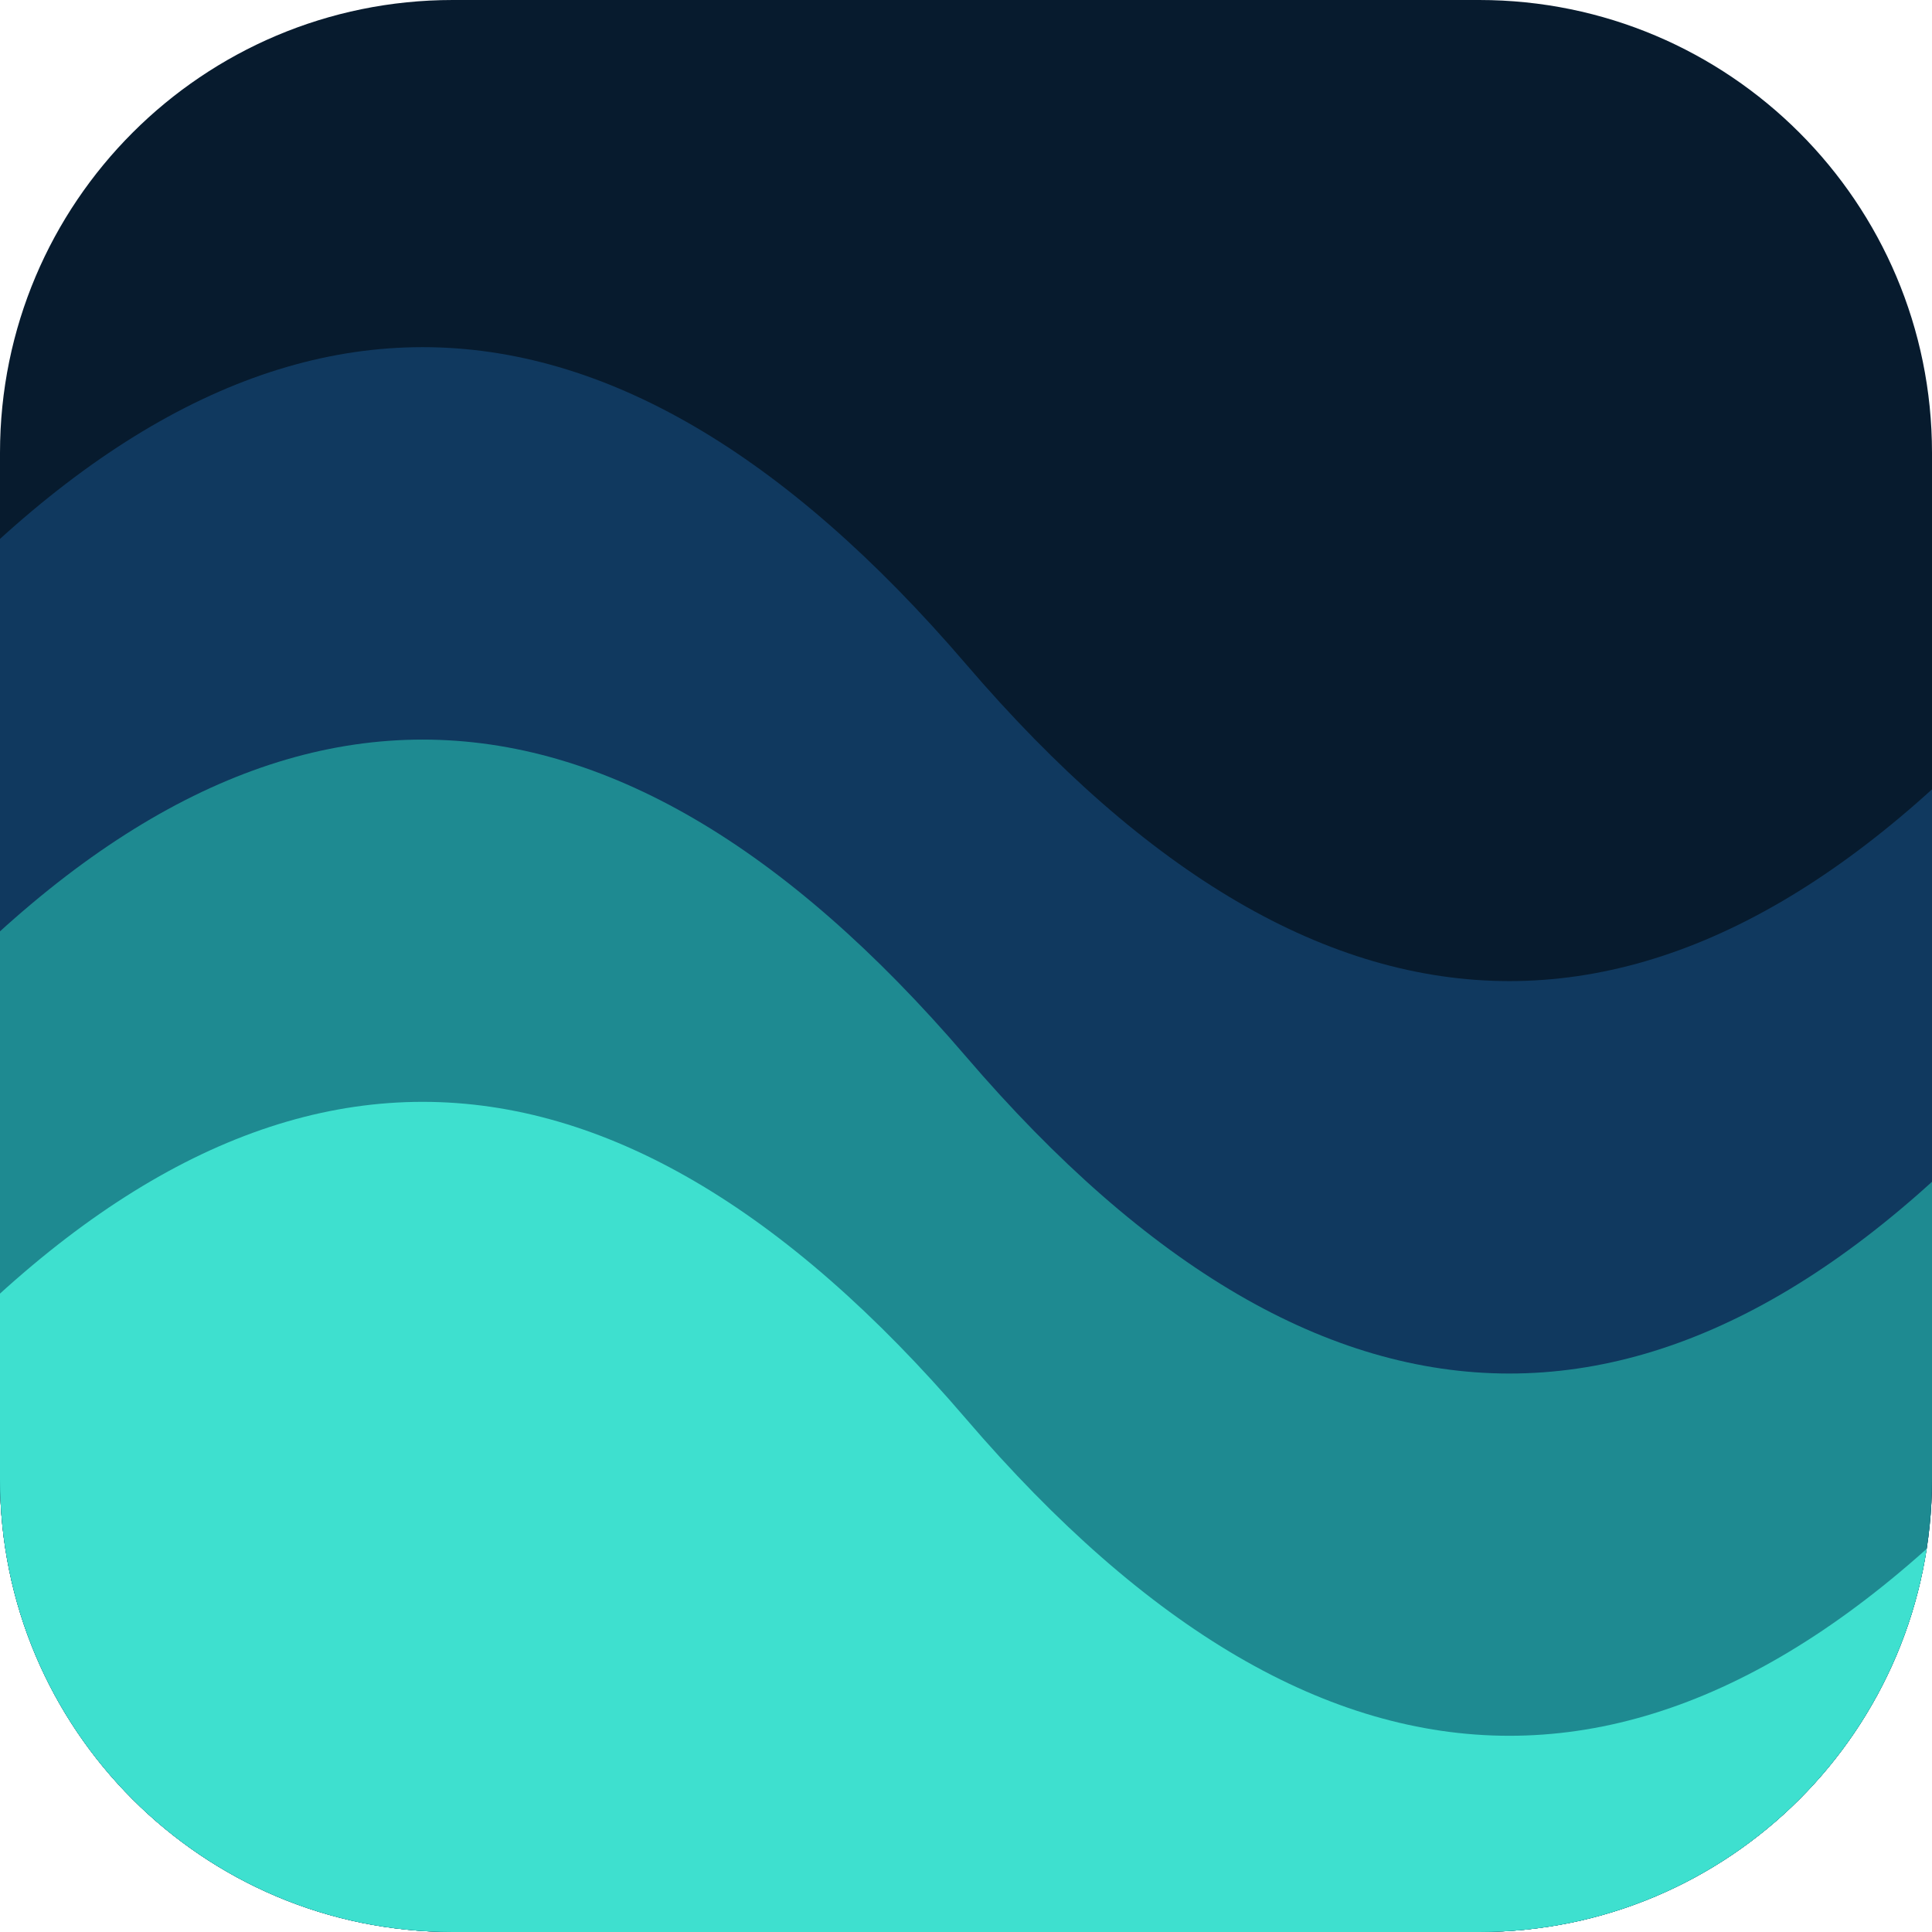
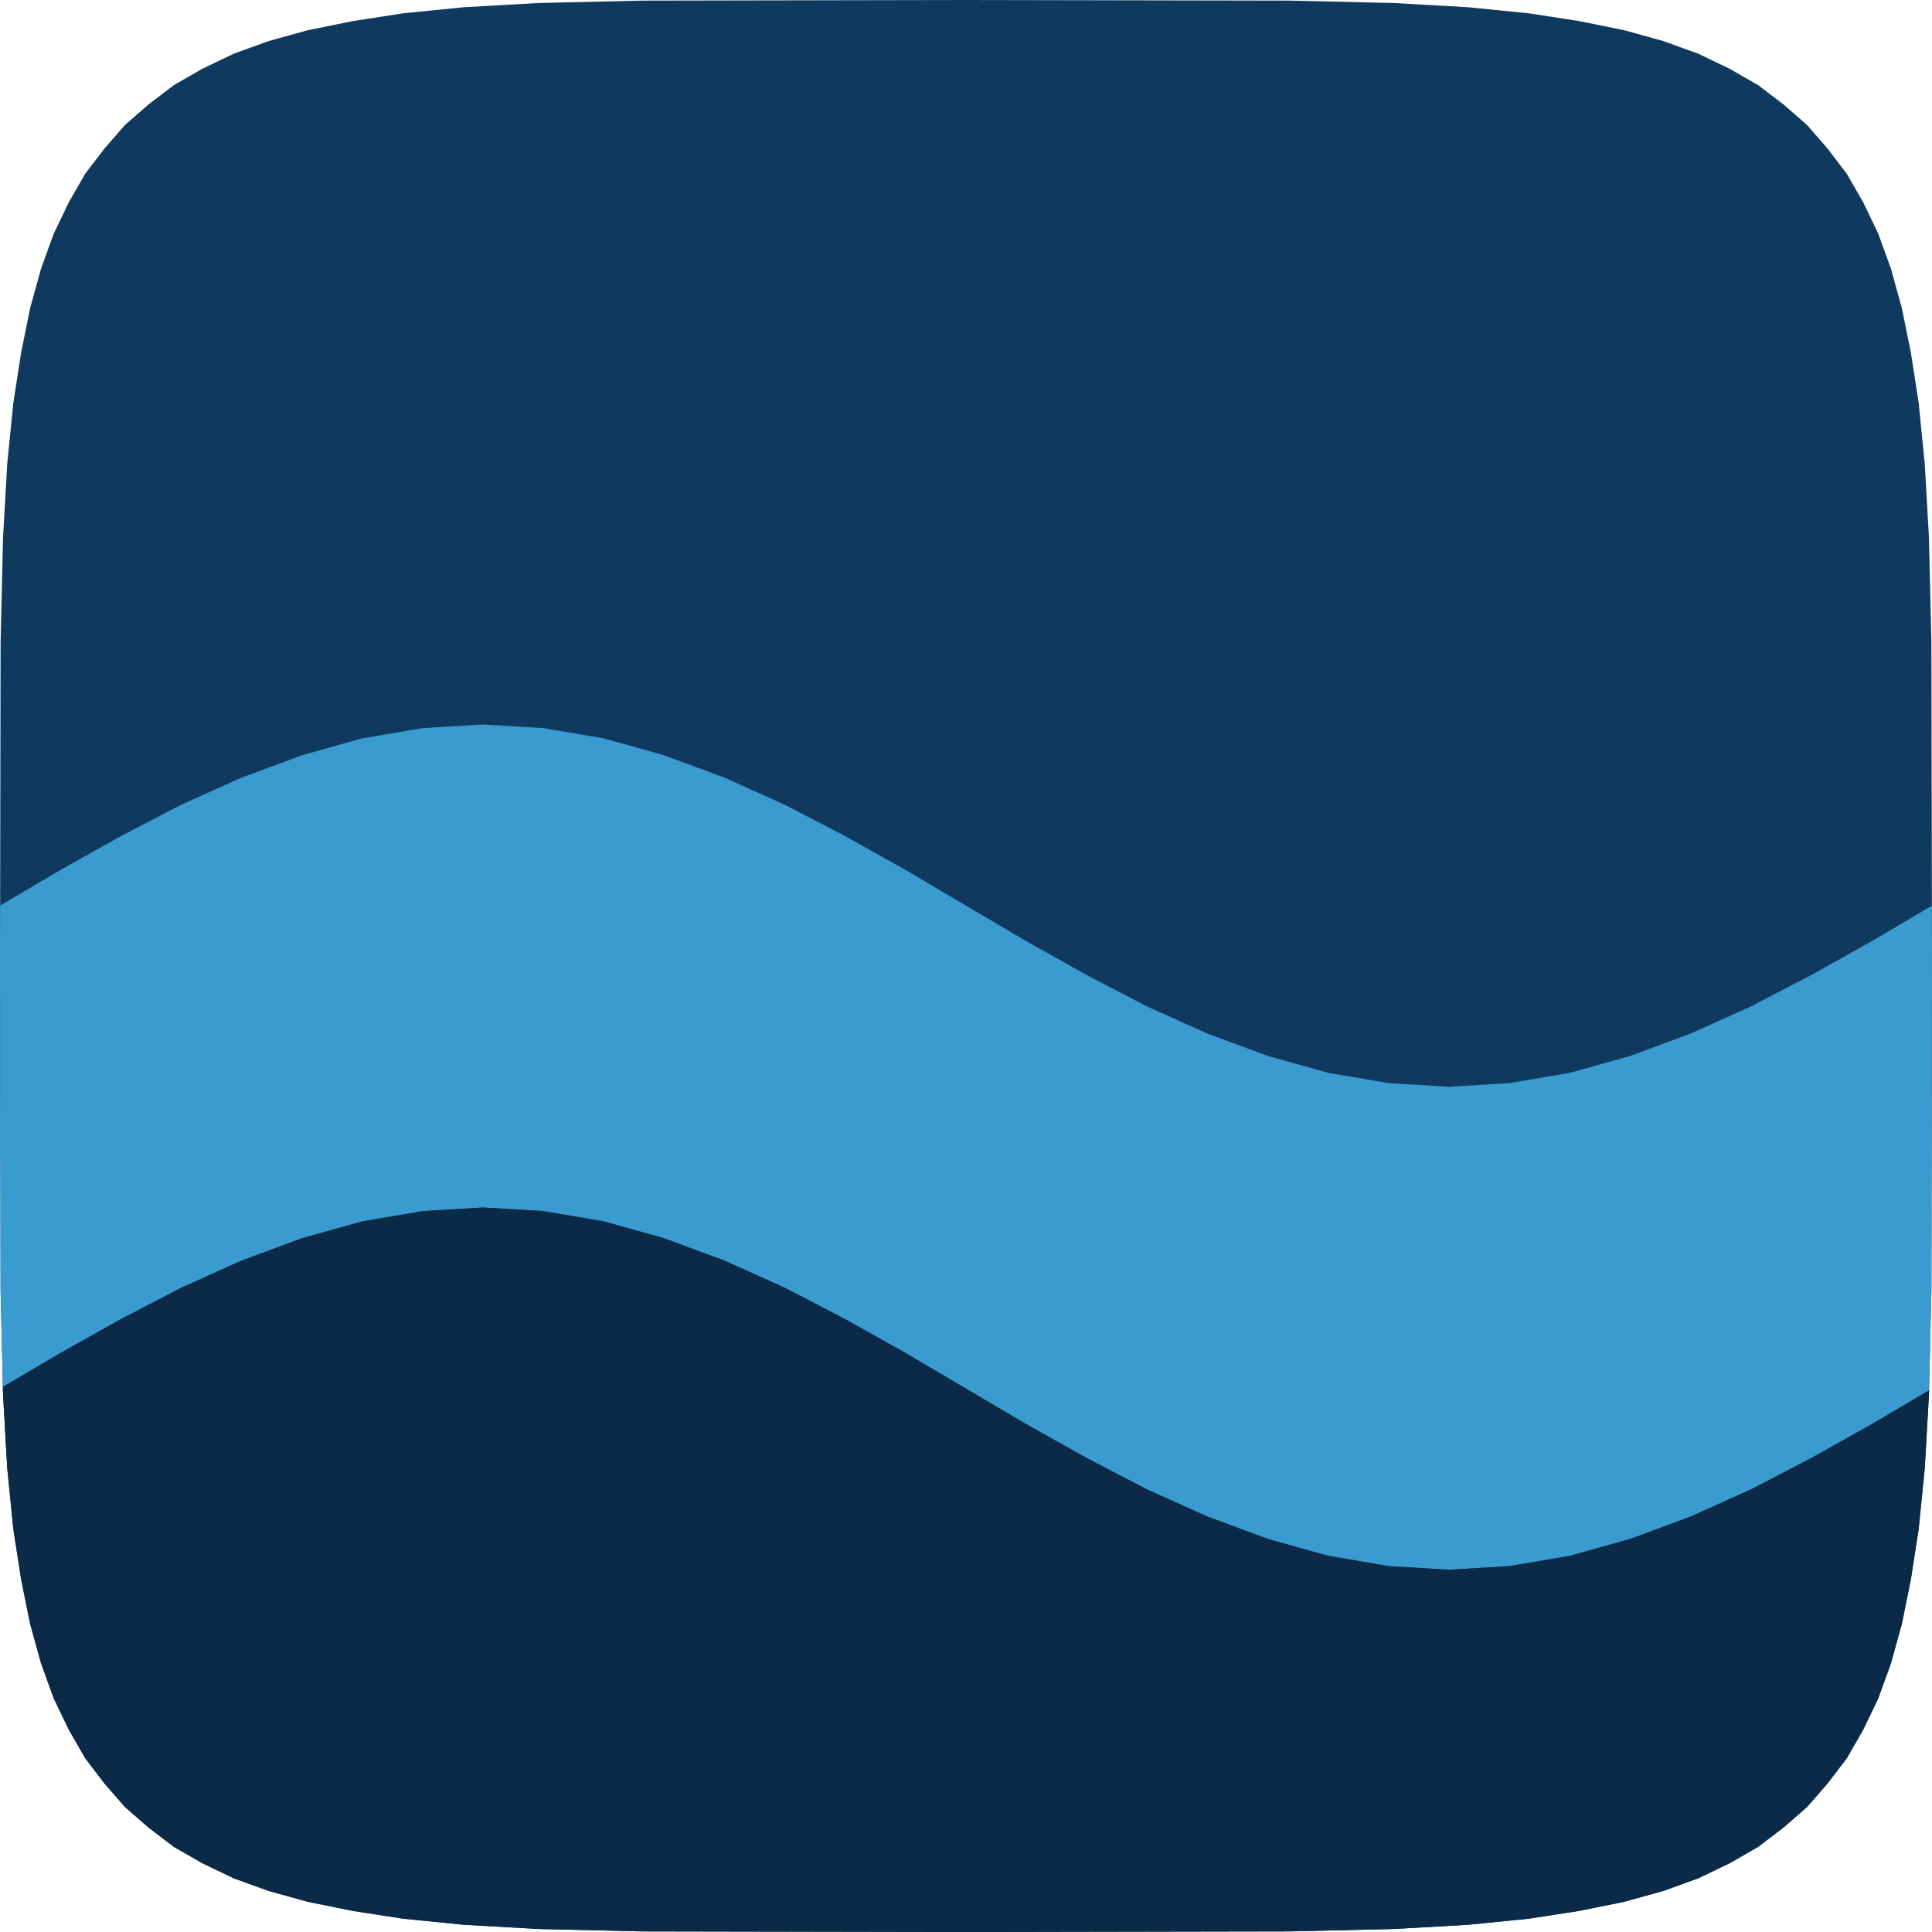
- <svg xmlns="http://www.w3.org/2000/svg" viewBox="0 0 64 64" role="img" aria-label="Wavez favicon option B">
+ <svg xmlns="http://www.w3.org/2000/svg" viewBox="0 0 32 32" role="img" aria-label="Wavez favicon" shape-rendering="geometricPrecision">
  <defs>
-     <clipPath id="cBs">
-       <rect width="64" height="64" rx="15" />
+     <clipPath id="ks">
+       <polygon points="32.00,16.00 31.99,21.37 31.95,23.09 31.88,24.32 31.78,25.32 31.65,26.16 31.50,26.90 31.32,27.55 31.11,28.13 30.86,28.65 30.59,29.12 30.27,29.54 29.93,29.93 29.54,30.27 29.12,30.59 28.65,30.86 28.13,31.11 27.55,31.32 26.90,31.50 26.16,31.65 25.32,31.78 24.32,31.88 23.09,31.95 21.37,31.99 16.00,32.00 10.63,31.99 8.91,31.95 7.68,31.88 6.68,31.78 5.84,31.65 5.10,31.50 4.45,31.32 3.87,31.11 3.35,30.86 2.88,30.59 2.46,30.27 2.07,29.93 1.73,29.54 1.41,29.12 1.14,28.65 0.89,28.13 0.68,27.55 0.50,26.90 0.35,26.16 0.22,25.32 0.12,24.32 0.05,23.09 0.01,21.37 0.00,16.00 0.01,10.63 0.05,8.91 0.12,7.68 0.22,6.68 0.35,5.84 0.50,5.10 0.68,4.45 0.89,3.87 1.14,3.35 1.41,2.88 1.73,2.46 2.07,2.07 2.46,1.73 2.88,1.41 3.35,1.14 3.87,0.89 4.45,0.68 5.10,0.50 5.84,0.35 6.68,0.22 7.68,0.12 8.91,0.05 10.63,0.01 16.00,0.00 21.37,0.01 23.09,0.05 24.32,0.12 25.32,0.22 26.16,0.35 26.90,0.50 27.55,0.68 28.13,0.89 28.65,1.14 29.12,1.41 29.54,1.73 29.93,2.07 30.27,2.46 30.59,2.88 30.86,3.35 31.11,3.87 31.32,4.45 31.50,5.10 31.65,5.84 31.78,6.68 31.88,7.68 31.95,8.91 31.99,10.63" />
    </clipPath>
  </defs>
-   <g clip-path="url(#cBs)">
-     <rect width="64" height="64" fill="#071B2E" />
-     <path d="M-4 22 C8 8 20 8 32 22 S56 36 68 22 V70 H-4Z" fill="#10395F" />
-     <path d="M-4 35 C8 21 20 21 32 35 S56 49 68 35 V70 H-4Z" fill="#1E8A91" />
-     <path d="M-4 47 C8 33 20 33 32 47 S56 61 68 47 V70 H-4Z" fill="#3EE0CF" />
+   <g clip-path="url(#ks)">
+     <rect width="32" height="32" fill="#10395f" />
+     <polygon points="-2.00,16.15 -1.00,15.59 0.00,15.00 1.00,14.41 2.00,13.85 3.00,13.33 4.00,12.88 5.00,12.51 6.00,12.23 7.00,12.06 8.00,12.00 9.00,12.06 10.00,12.23 11.00,12.51 12.00,12.88 13.00,13.33 14.00,13.85 15.00,14.41 16.00,15.00 17.00,15.59 18.00,16.15 19.00,16.67 20.00,17.12 21.00,17.49 22.00,17.77 23.00,17.94 24.00,18.00 25.00,17.94 26.00,17.77 27.00,17.49 28.00,17.12 29.00,16.67 30.00,16.15 31.00,15.59 32.00,15.00 33.00,14.41 34.00,13.85 34.00,21.85 33.00,22.41 32.00,23.00 31.00,23.59 30.00,24.15 29.00,24.67 28.00,25.12 27.00,25.49 26.00,25.77 25.00,25.94 24.00,26.00 23.00,25.94 22.00,25.77 21.00,25.49 20.00,25.12 19.00,24.67 18.00,24.15 17.00,23.59 16.00,23.00 15.00,22.41 14.00,21.85 13.00,21.33 12.00,20.88 11.00,20.51 10.00,20.23 9.00,20.06 8.00,20.00 7.00,20.06 6.00,20.23 5.00,20.51 4.00,20.88 3.00,21.33 2.00,21.85 1.00,22.41 0.00,23.00 -1.00,23.59 -2.00,24.15" fill="#3a9bd0" />
+     <polygon points="-2.00,24.15 -1.00,23.59 0.00,23.00 1.00,22.41 2.00,21.85 3.00,21.33 4.00,20.88 5.00,20.51 6.00,20.23 7.00,20.06 8.00,20.00 9.00,20.06 10.00,20.23 11.00,20.51 12.00,20.88 13.00,21.33 14.00,21.85 15.00,22.41 16.00,23.00 17.00,23.59 18.00,24.15 19.00,24.67 20.00,25.12 21.00,25.49 22.00,25.77 23.00,25.94 24.00,26.00 25.00,25.94 26.00,25.77 27.00,25.49 28.00,25.12 29.00,24.67 30.00,24.15 31.00,23.59 32.00,23.00 33.00,22.41 34.00,21.85 34,34 -2,34" fill="#0a2a47" />
  </g>
</svg>
